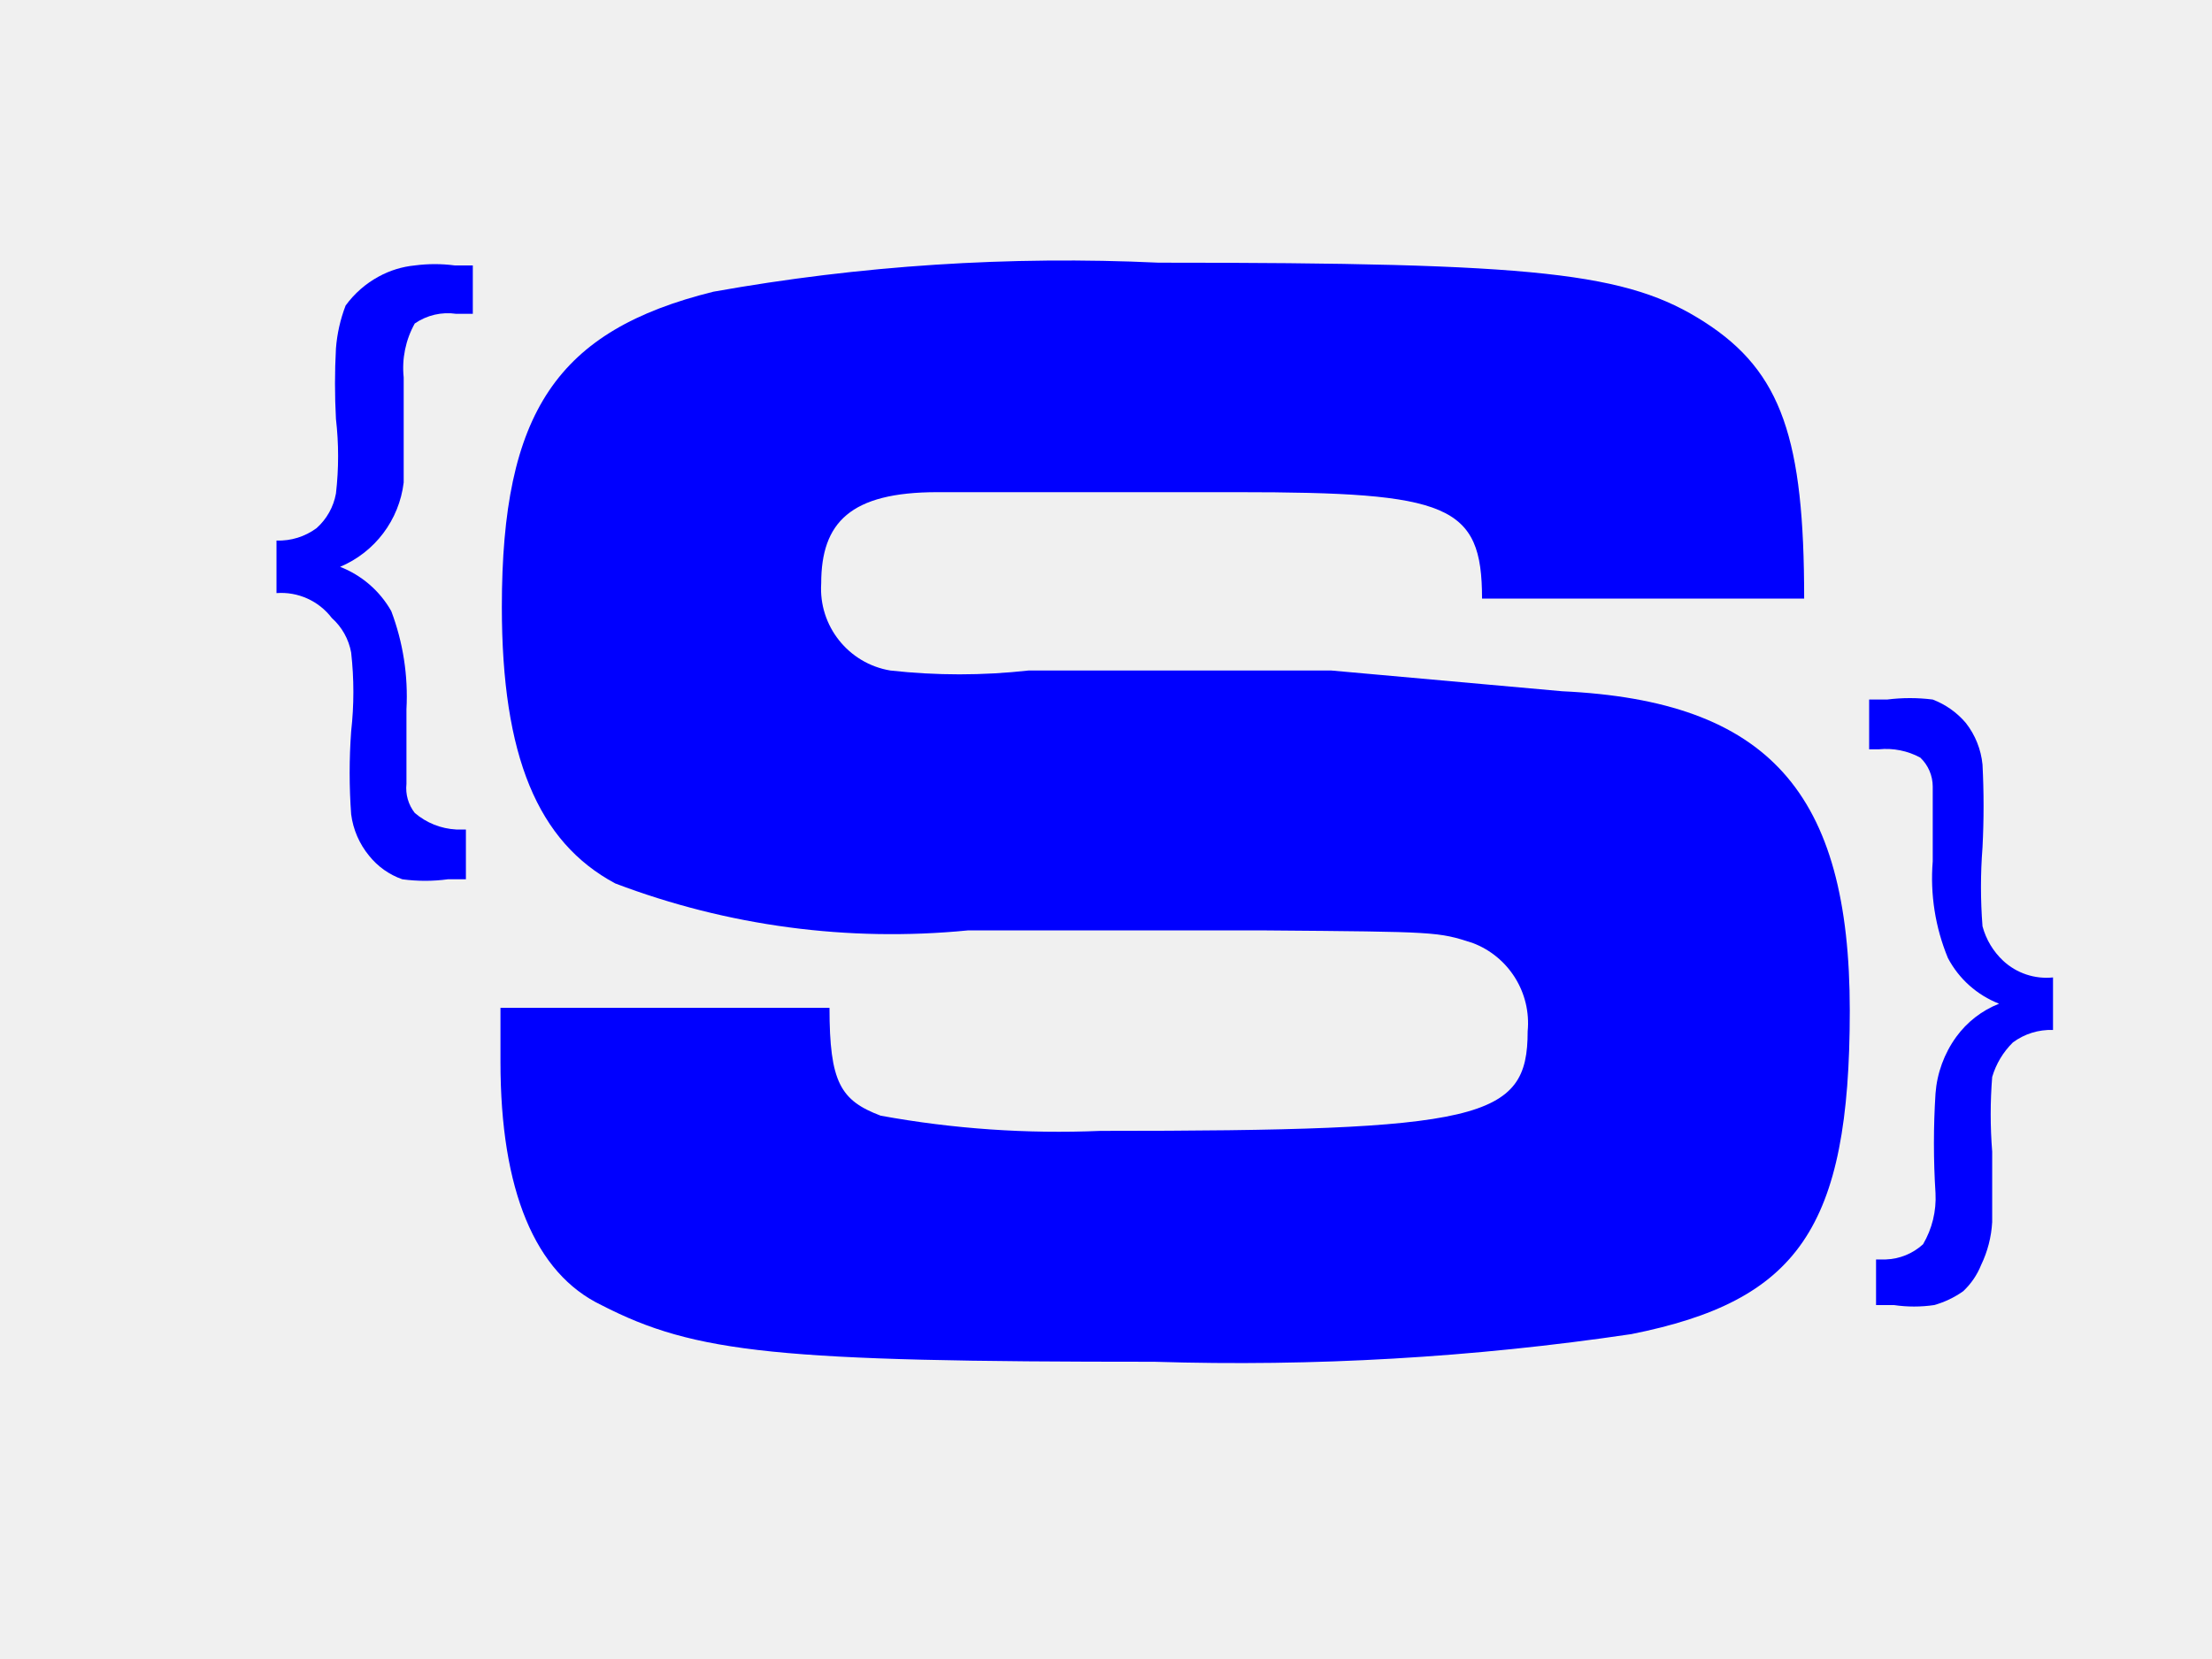
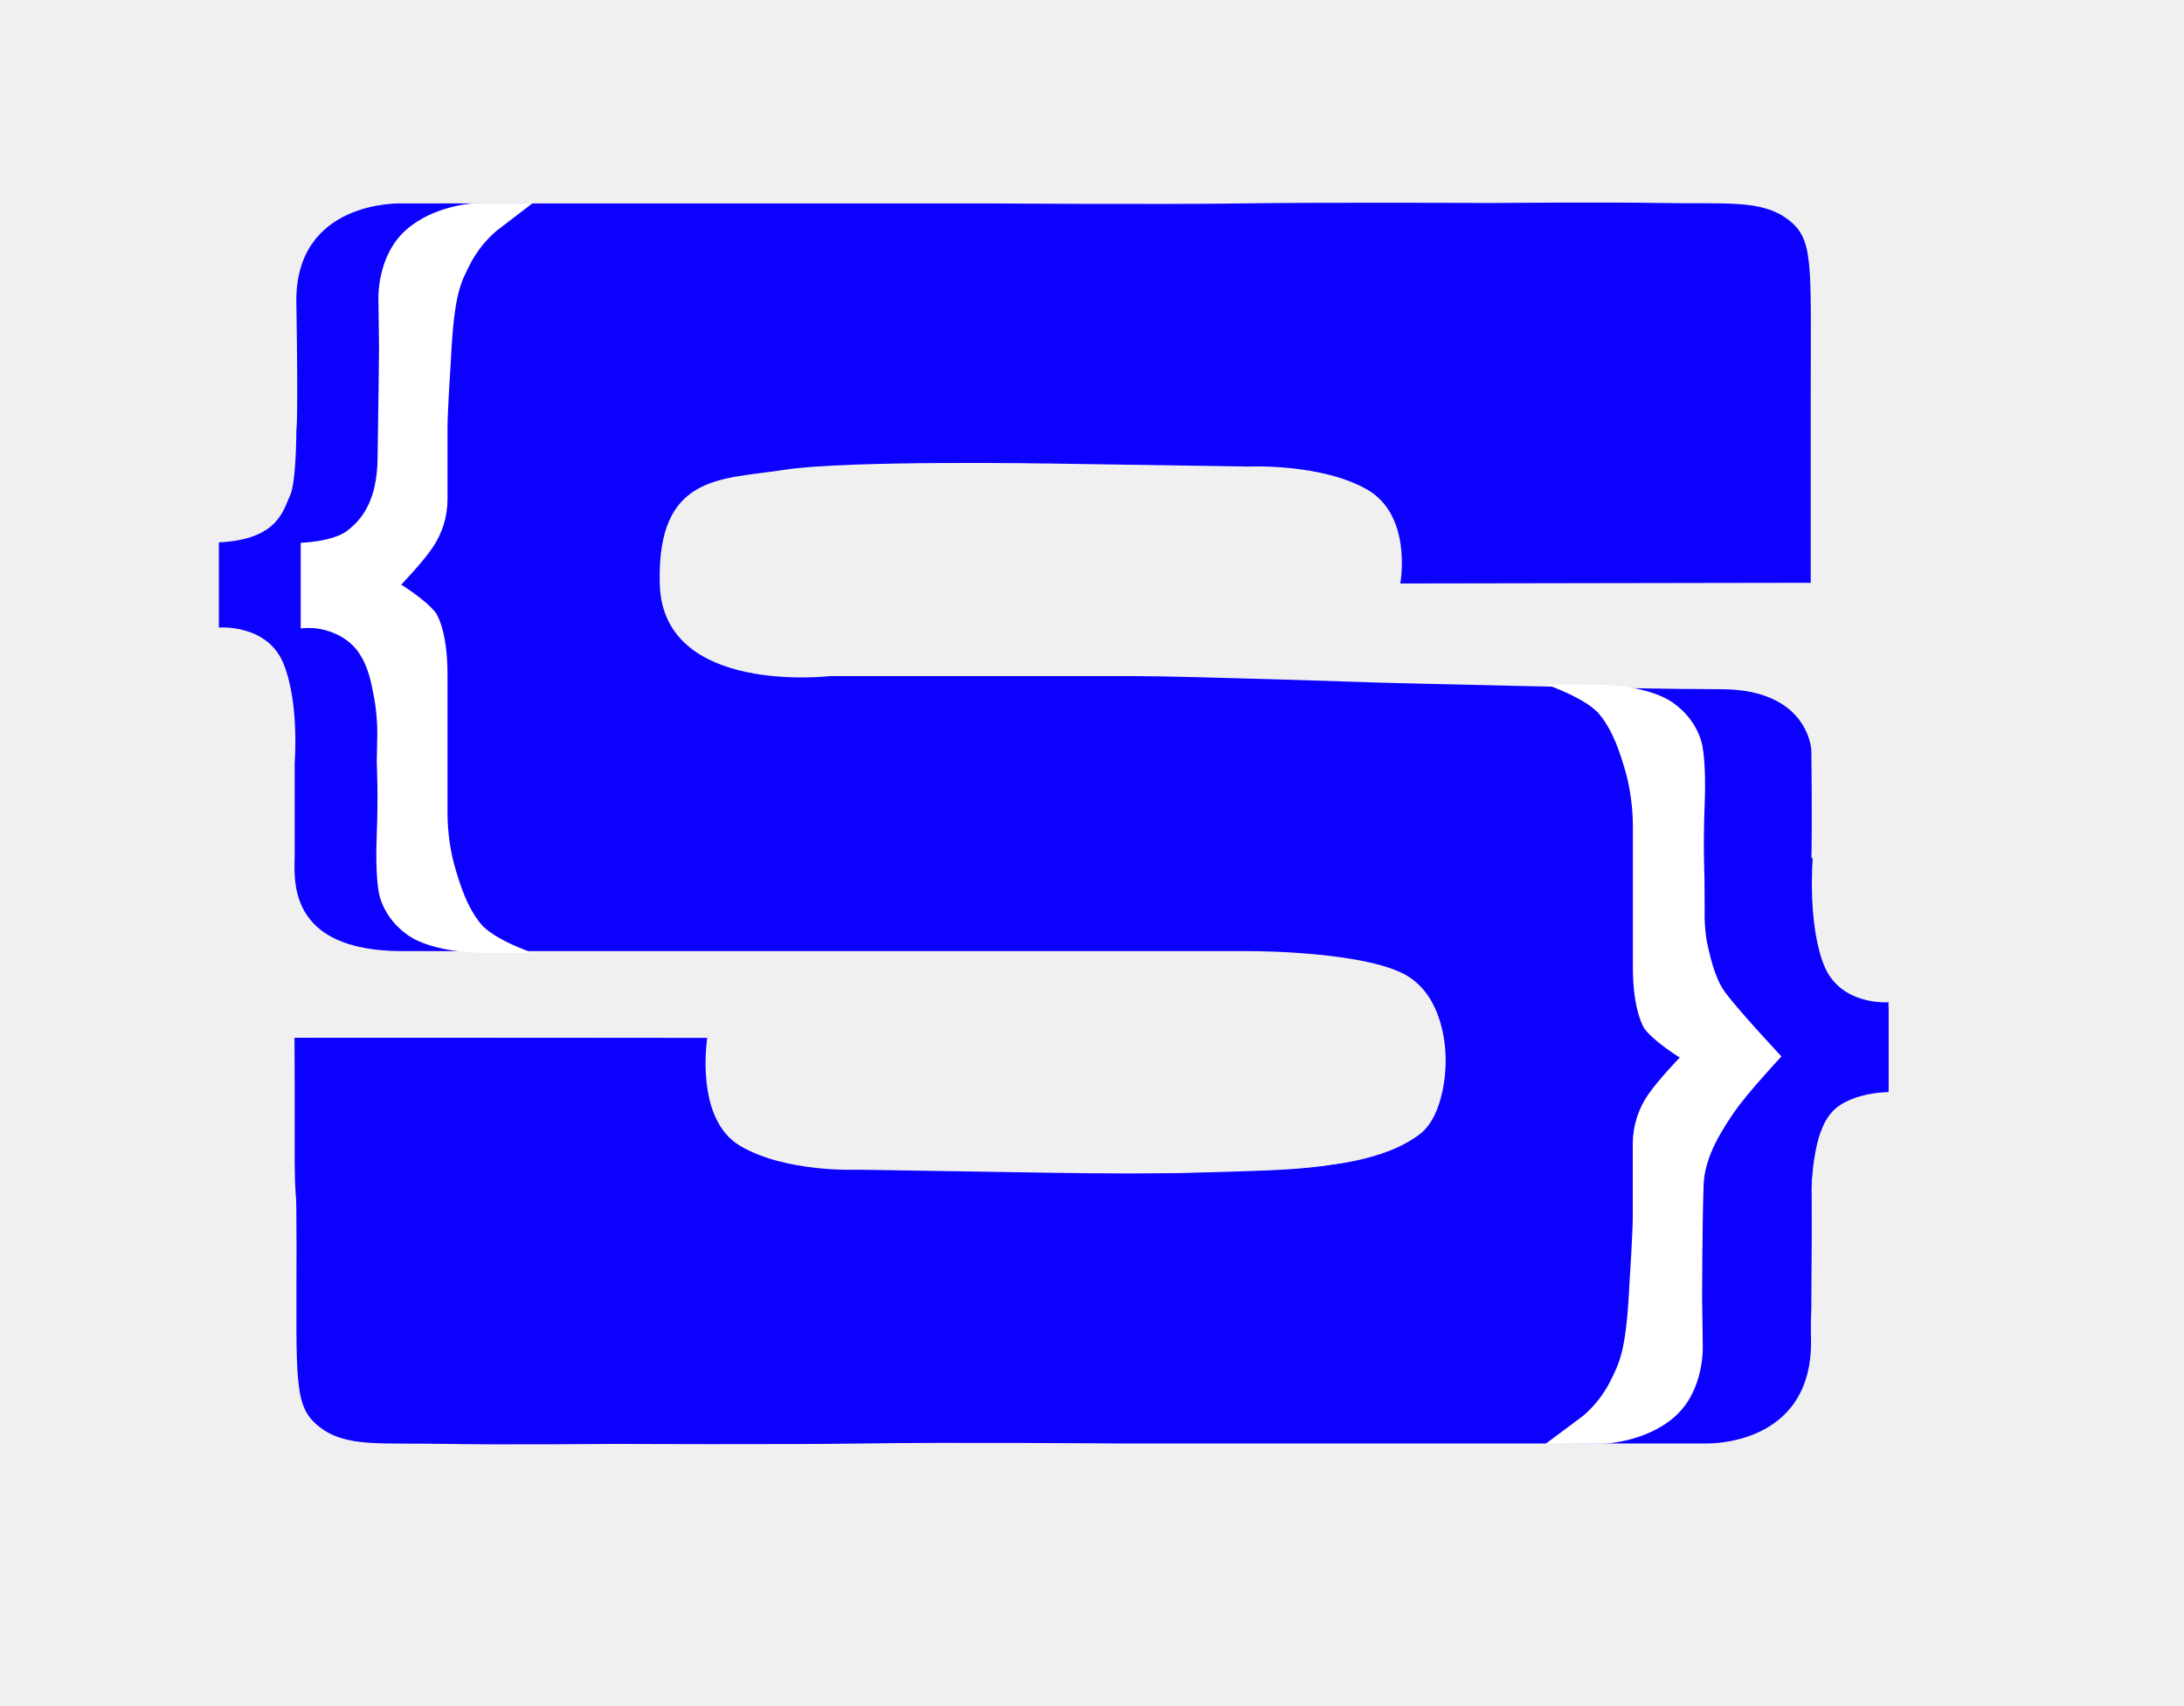
- <svg xmlns="http://www.w3.org/2000/svg" id="Layer_1" data-name="Layer 1" viewBox="0 0 16 12">
+ <svg xmlns="http://www.w3.org/2000/svg" id="Layer_1" data-name="Layer 1" viewBox="0 0 667 521">
  <defs>
-     <style>.cls-1{fill:blue;}</style>
+     <style>.cls-1{fill:#0c00ff;}.cls-2{fill:#fff;}</style>
  </defs>
-   <path class="cls-1" d="M6,7.29c0,.54.08.67.37.78a7.17,7.17,0,0,0,1.59.11c2.76,0,3.09-.08,3.09-.72a.62.62,0,0,0-.4-.64c-.25-.08-.25-.08-1.49-.09H7a5.63,5.63,0,0,1-2.55-.34c-.56-.3-.82-.92-.82-2,0-1.41.4-2,1.53-2.28A14.45,14.45,0,0,1,8.38,1.9c2.75,0,3.39.07,3.95.43s.72.85.72,2H10.72c0-.68-.24-.77-1.77-.77-.77,0-1.79,0-2.17,0-.63,0-.84.22-.84.66a.6.6,0,0,0,.5.63,4.52,4.52,0,0,0,1,0H9.63L11.3,5c1.49.07,2.08.73,2.08,2.31S13,9.41,11.8,9.65a19.39,19.39,0,0,1-3.45.2c-2.72,0-3.32-.06-4-.41-.48-.23-.73-.83-.73-1.76,0-.07,0-.22,0-.39Z" />
-   <path class="cls-1" d="M2,3.91a.46.46,0,0,0,.29-.09.44.44,0,0,0,.14-.25,2.35,2.35,0,0,0,0-.54,4.74,4.74,0,0,1,0-.51,1.1,1.1,0,0,1,.07-.31A.72.72,0,0,1,2.74,2,.68.68,0,0,1,3,1.92a1.11,1.11,0,0,1,.29,0h.13v.35H3.3A.42.42,0,0,0,3,2.34a.66.66,0,0,0-.08.39c0,.4,0,.65,0,.76a.76.76,0,0,1-.46.61.73.73,0,0,1,.37.32,1.74,1.74,0,0,1,.11.71c0,.3,0,.48,0,.54A.29.29,0,0,0,3,5.88.5.5,0,0,0,3.3,6h.07v.36H3.24a1.22,1.22,0,0,1-.33,0,.53.53,0,0,1-.24-.17.59.59,0,0,1-.13-.3,4.14,4.14,0,0,1,0-.6,2.54,2.54,0,0,0,0-.57.44.44,0,0,0-.14-.25A.46.46,0,0,0,2,4.29Z" />
-   <path class="cls-1" d="M14.85,7.07v.38a.46.46,0,0,0-.29.09.58.58,0,0,0-.15.25,3.39,3.39,0,0,0,0,.54c0,.26,0,.43,0,.51a.82.82,0,0,1-.08.31.53.53,0,0,1-.13.19.68.68,0,0,1-.21.1,1,1,0,0,1-.29,0h-.13V9.11h.07A.42.42,0,0,0,13.91,9,.66.66,0,0,0,14,8.63a5.71,5.71,0,0,1,0-.72.8.8,0,0,1,.15-.41.7.7,0,0,1,.31-.24.71.71,0,0,1-.37-.33,1.51,1.51,0,0,1-.11-.7c0-.3,0-.48,0-.54a.29.29,0,0,0-.09-.21.52.52,0,0,0-.3-.06h-.07V5.06h.13a1.31,1.31,0,0,1,.33,0,.59.59,0,0,1,.24.17.58.58,0,0,1,.12.3,5.84,5.84,0,0,1,0,.6,3.67,3.67,0,0,0,0,.57.53.53,0,0,0,.15.25A.46.46,0,0,0,14.85,7.07Z" />
+   <path class="cls-1" d="M427.66,178.21,553,178V120c0-40,1-47-7-53-8.18-6.14-18.66-4.61-39-5-15.5-.3-52,0-52,0s-50.79-.24-75.65.13-76.87,0-76.87,0h-180S90,61,90.51,92.48c.61,37,0,39,0,39s0,16.07-2,20.07-3.32,13.22-21.66,14.11v26S81.5,190.5,86.5,202.5,90,233,90,233v27.87c0,7.13-3,29.63,33,29.63H382.32s36.18,0,48.18,8,11,26.34,11,26.34,0,15.66-8,21.66-21,10-47,11-80,2-80,2-39,0-50-1-31-3-38-5a19.61,19.61,0,0,1-13-12c-2-5-2.79-24.43-2.79-24.43L90,317v38c0,53,26,83,82,83,14,0,70.5-.5,70.5-.5l101.92.64H521.5s31.36,1,31.68-38.83,0-35.66,0-35.66.32-18.15,6.32-24.15,17.23-5.94,17.23-5.94v-26S558.8,309,554.65,291.25a178,178,0,0,1-1.47-26.9c.32-14.85,0-35.2,0-35.2s-.68-18.65-27.68-18.65-104-2-104-2-59-2-75-2h-93s-51,6-52-28,19-32,38-35,82.28-1.91,82.28-1.91l59.72.91s22-1,36,7S427.66,178.21,427.66,178.21Z" />
+   <path class="cls-1" d="M557.06,294.82c-5-12.49-3.5-31.74-3.5-31.74V262c-28.6,4.77-55.95,16.45-84.43,22.32-16.29,3.36-32.86,5.2-49.11,8.78,11.31,3.49,21.6,11,22,26.69,1,35.38-19,33.3-38,36.42s-82.28,2-82.28,2l-59.72-.95s-22,1-36-7.29S216,317,216,317H90s.56,44.93.56,63.66c0,41.62-1,48.9,7,55.15,8.19,6.38,18.67,4.79,39,5.2,15.51.31,52,0,52,0s50.8.25,75.65-.14,76.88,0,76.88,0h180s32.5,1.14,32-31.61c-.61-38.52,0-40.54,0-40.54s0-16.71,2-20.88,3.33-13.75,21.67-14.68V306.11S562.06,307.3,557.06,294.82Z" />
+   <path class="cls-2" d="M162.67,291H147.18s-14.73.17-22.67-5.42-8.86-13.22-8.86-13.22-1.09-5.26-.59-17.37,0-22,0-22l.17-9.11a64.29,64.29,0,0,0-.85-10.13c-.82-3.9-1.47-9.84-5.16-14.89s-11-7.77-17.38-6.91V165.78s9.78-.27,14.24-3.7,9-9.09,9.23-21.8.45-34.17.45-34.17l-.19-14.55s-.61-13.12,8.21-21.13,21.71-8.38,21.71-8.38l17.18,0-11,8.43a33.65,33.65,0,0,0-8,10c-3,6-5,9-6,30.08,0,0-1,15-1,20.05v22.06a26.19,26.19,0,0,1-4.52,14.54c-3,4.49-9.63,11.36-9.63,11.36s7.63,4.68,10.64,8.69c0,0,3.51,5,3.51,18.55v43.11a63.59,63.59,0,0,0,2,15c2,7,4,13,8,18.05S162.67,291,162.67,291Z" />
+   <path class="cls-2" d="M472,209l16,.15s14.91-.17,22.95,5.5,9,13.38,9,13.38,1.17,5.52.66,17.78-.06,22.13-.06,22.13l.06,9.57a51.81,51.81,0,0,0,.63,9.91c.83,3.95,2.34,10.9,5.22,15.08,3.59,5.21,17.6,20.17,17.6,20.17s-10.57,11.32-14.42,17c-3.2,4.72-9,13.15-9.34,22.07-.45,12.86-.47,34.6-.47,34.6l.2,14.73s.62,13.28-8.31,21.4-22,8.48-22,8.48L472,441l11.44-8.53a34.1,34.1,0,0,0,8.12-10.15c3-6.1,5.07-9.14,6.09-30.46,0,0,1-15.22,1-20.3V349.23a26.57,26.57,0,0,1,4.57-14.72C506.26,330,513,323,513,323s-7.72-4.73-10.76-8.79c0,0-3.56-5.08-3.56-18.78V251.78a64.26,64.26,0,0,0-2-15.23c-2-7.1-4.06-13.19-8.12-18.27S472,209,472,209Z" />
</svg>
